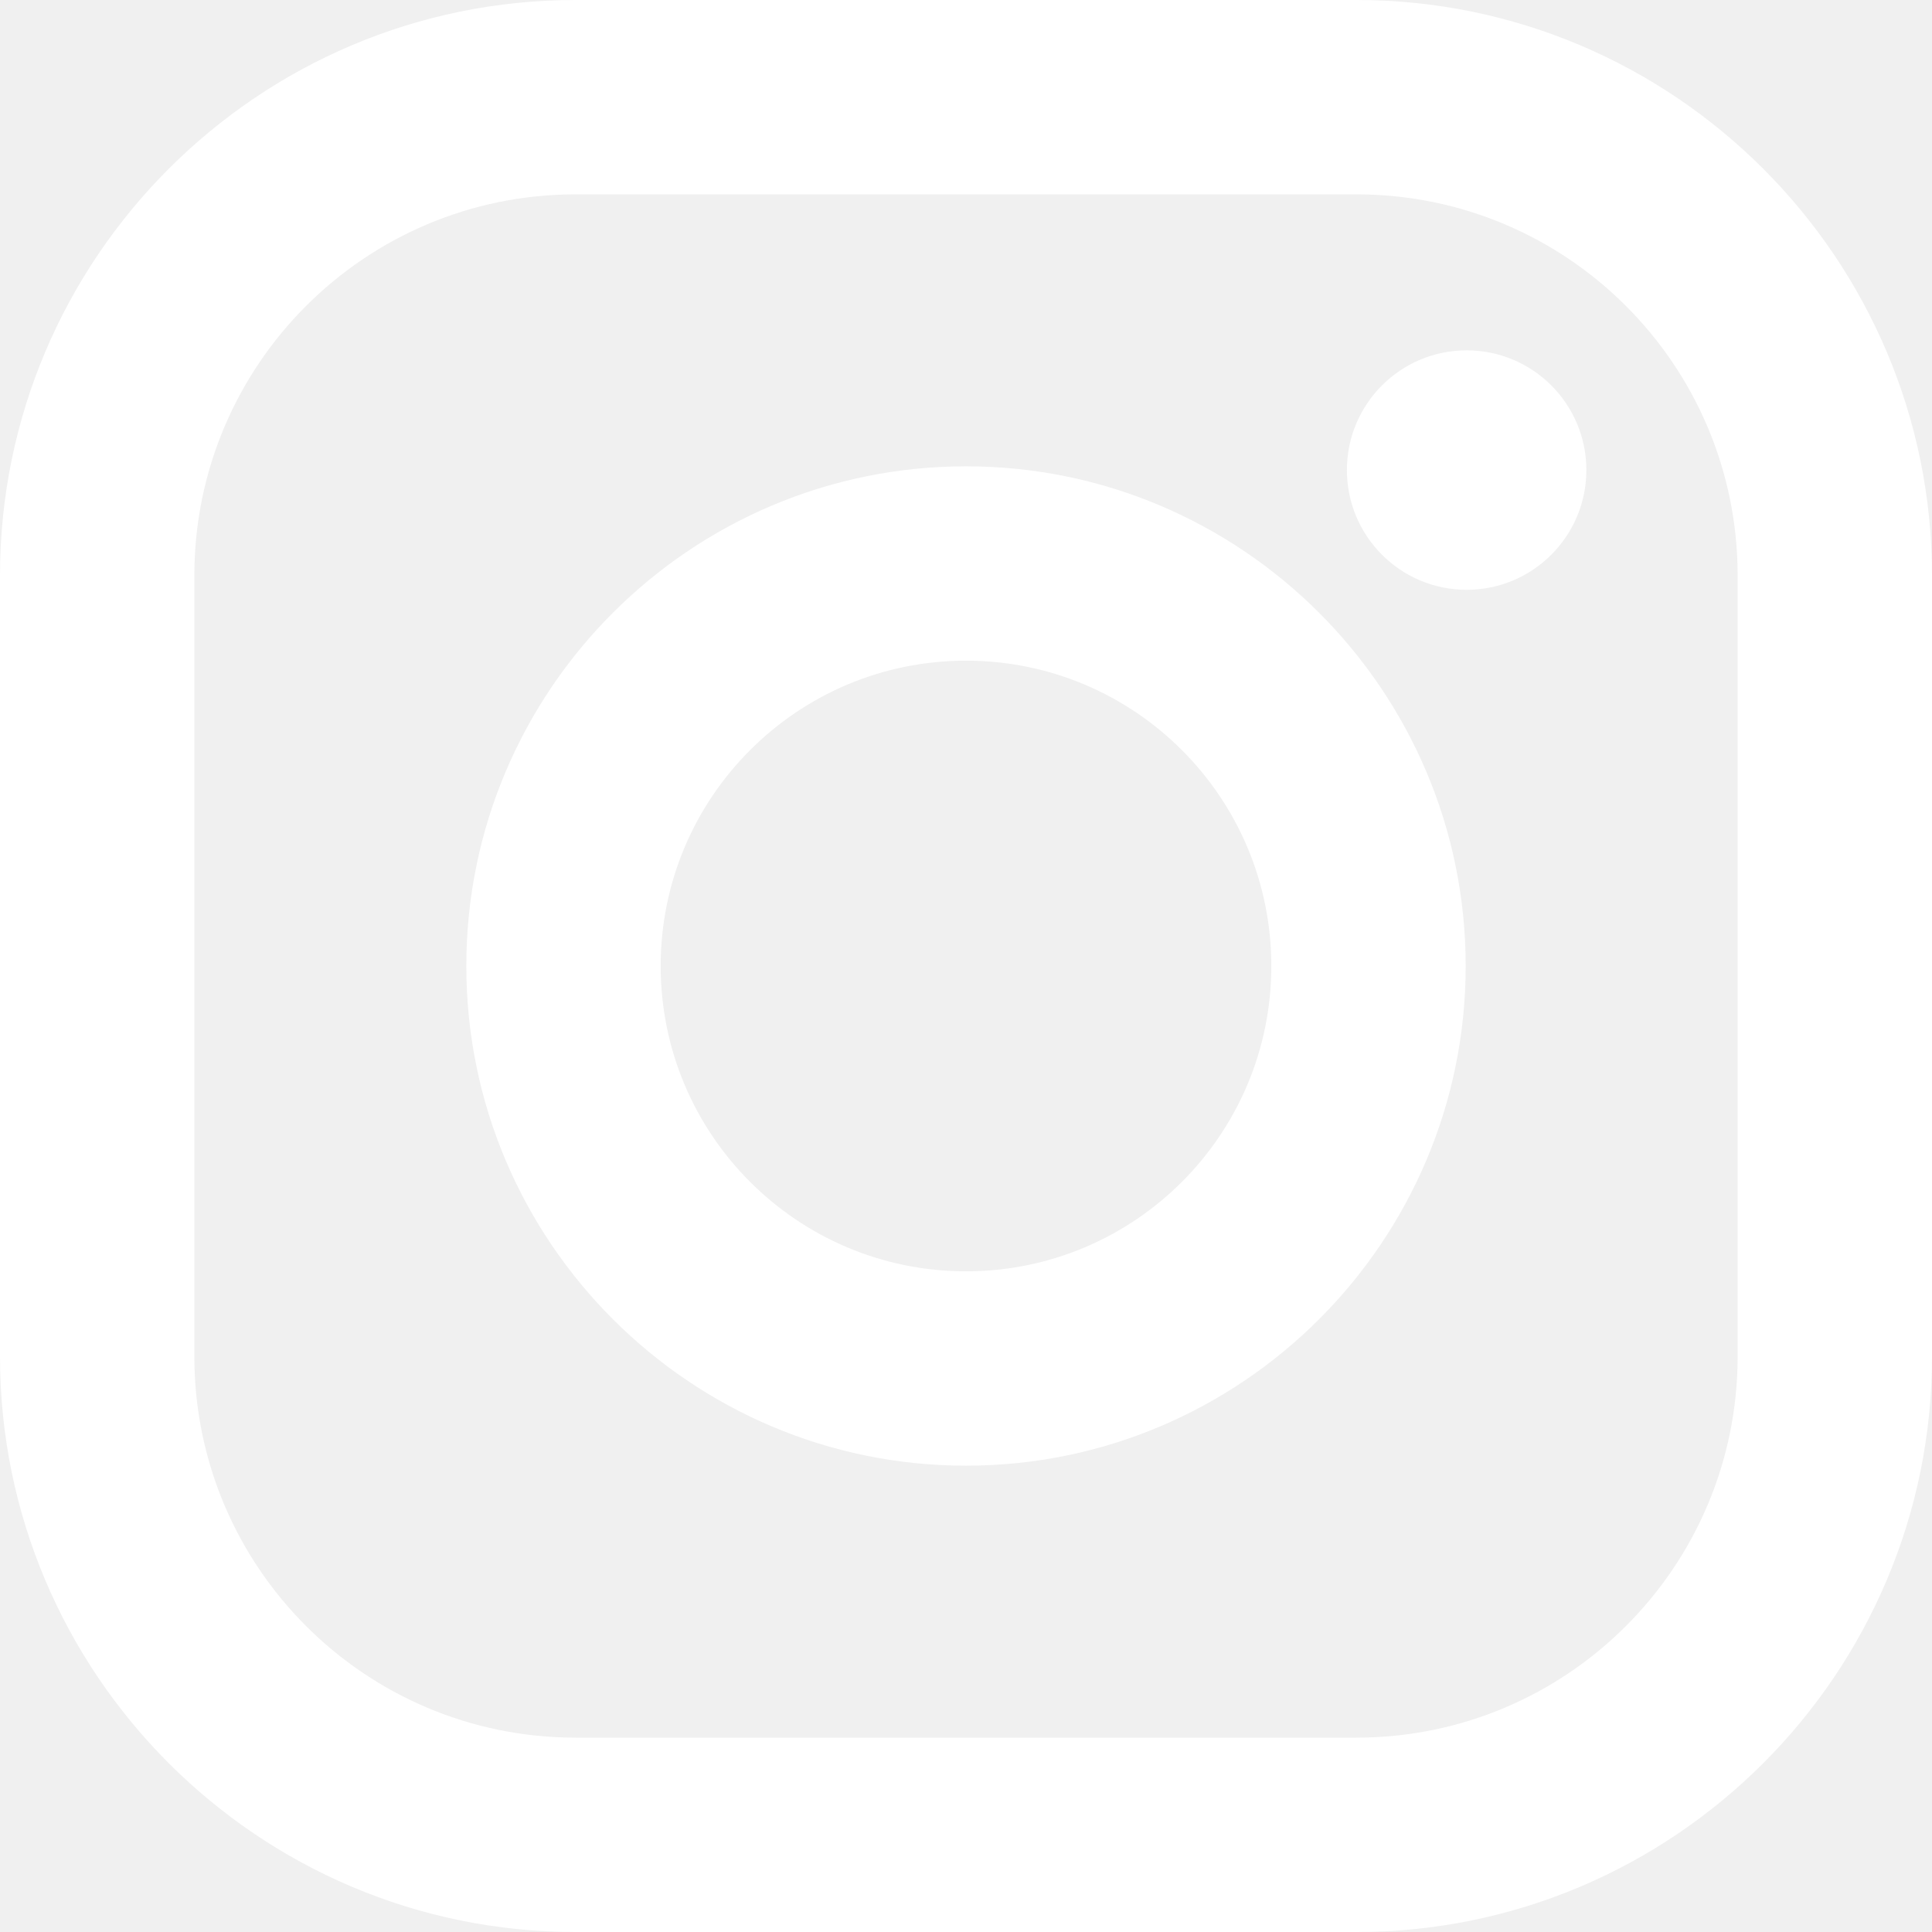
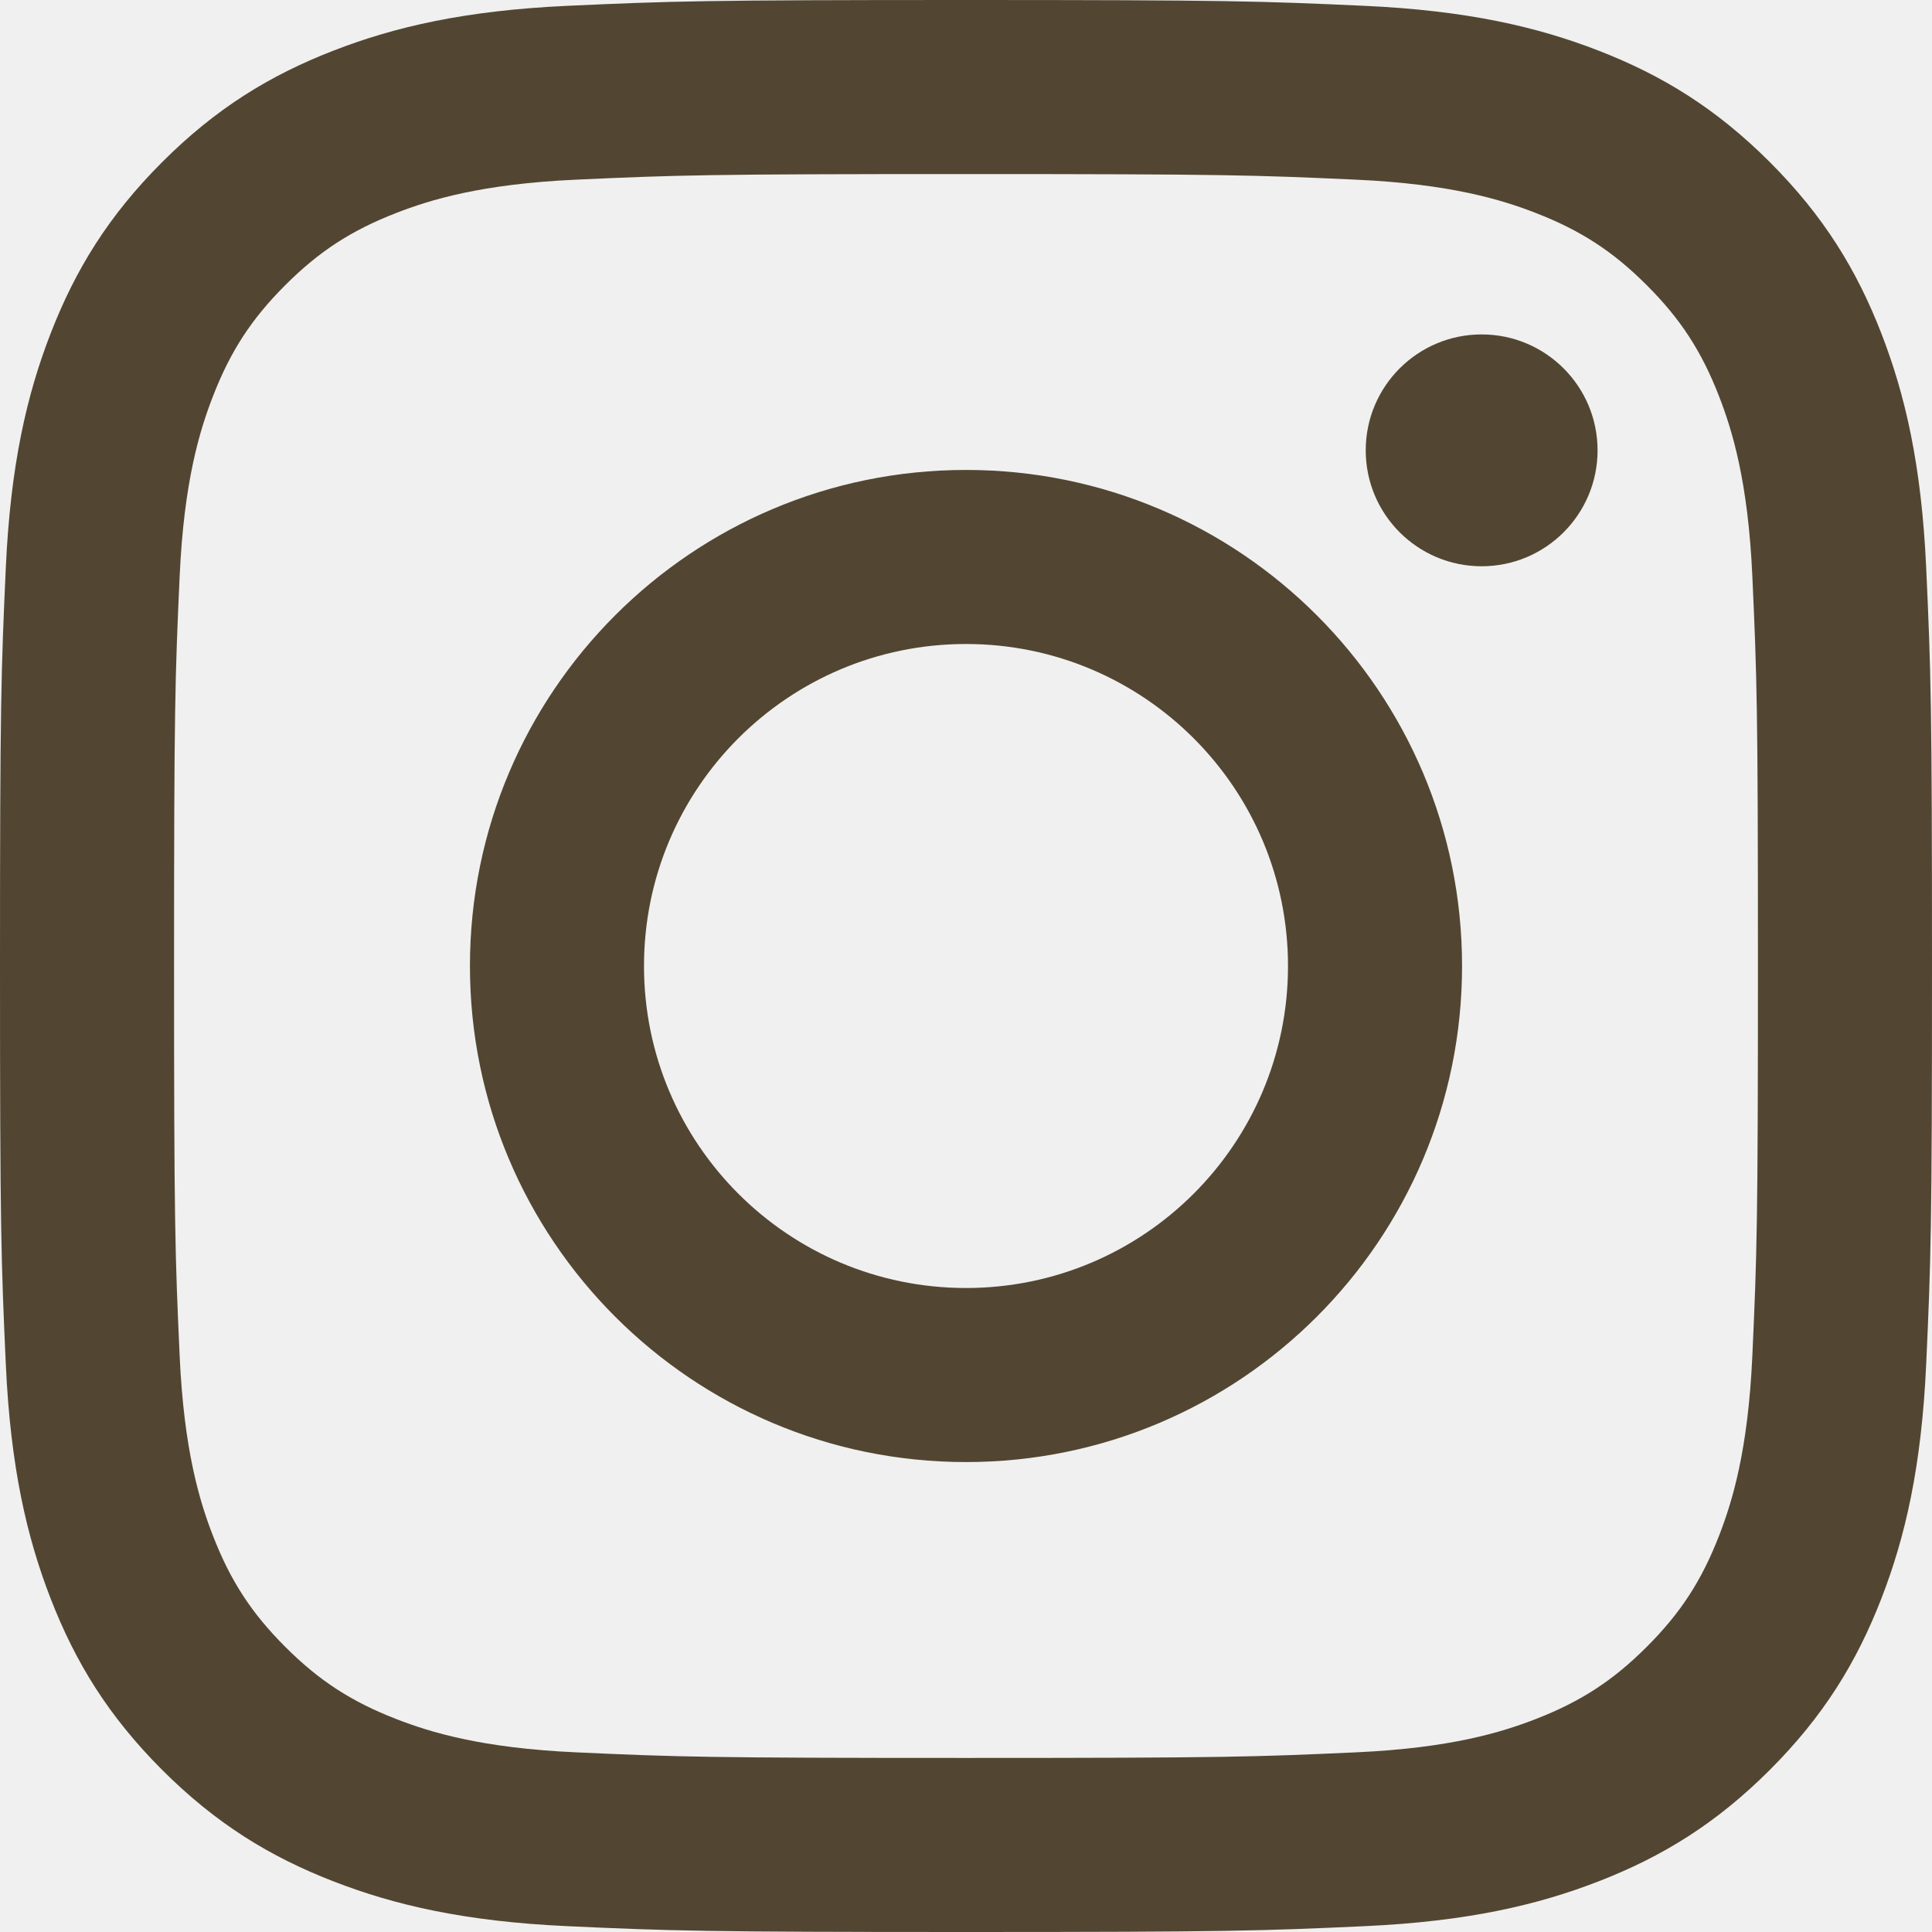
- <svg xmlns="http://www.w3.org/2000/svg" height="800px" width="800px" version="1.1" id="Layer_1" viewBox="0 0 551.034 551.034" xml:space="preserve">
-   <g id="XMLID_13_">
-     <linearGradient id="XMLID_2_" gradientUnits="userSpaceOnUse" x1="275.517" y1="4.571" x2="275.517" y2="549.72" gradientTransform="matrix(1 0 0 -1 0 554)">
-       <stop offset="0" style="stop-color:#E09B3D" />
-       <stop offset="0.3" style="stop-color:#C74C4D" />
-       <stop offset="0.6" style="stop-color:#C21975" />
-       <stop offset="1" style="stop-color:#7024C4" />
-     </linearGradient>
-     <path id="XMLID_17_" style="fill:#ffffff;" d="M386.878,0H164.156C73.64,0,0,73.64,0,164.156v222.722   c0,90.516,73.64,164.156,164.156,164.156h222.722c90.516,0,164.156-73.64,164.156-164.156V164.156   C551.033,73.64,477.393,0,386.878,0z M495.6,386.878c0,60.045-48.677,108.722-108.722,108.722H164.156   c-60.045,0-108.722-48.677-108.722-108.722V164.156c0-60.046,48.677-108.722,108.722-108.722h222.722   c60.045,0,108.722,48.676,108.722,108.722L495.6,386.878L495.6,386.878z" />
-     <linearGradient id="XMLID_3_" gradientUnits="userSpaceOnUse" x1="275.517" y1="4.571" x2="275.517" y2="549.72" gradientTransform="matrix(1 0 0 -1 0 554)">
-       <stop offset="0" style="stop-color:#E09B3D" />
-       <stop offset="0.3" style="stop-color:#C74C4D" />
-       <stop offset="0.6" style="stop-color:#C21975" />
-       <stop offset="1" style="stop-color:#7024C4" />
-     </linearGradient>
-     <path id="XMLID_81_" style="fill:#ffffff;" d="M275.517,133C196.933,133,133,196.933,133,275.516   s63.933,142.517,142.517,142.517S418.034,354.1,418.034,275.516S354.101,133,275.517,133z M275.517,362.6   c-48.095,0-87.083-38.988-87.083-87.083s38.989-87.083,87.083-87.083c48.095,0,87.083,38.988,87.083,87.083   C362.6,323.611,323.611,362.6,275.517,362.6z" />
-     <linearGradient id="XMLID_4_" gradientUnits="userSpaceOnUse" x1="418.306" y1="4.571" x2="418.306" y2="549.72" gradientTransform="matrix(1 0 0 -1 0 554)">
-       <stop offset="0" style="stop-color:#E09B3D" />
-       <stop offset="0.3" style="stop-color:#C74C4D" />
-       <stop offset="0.6" style="stop-color:#C21975" />
-       <stop offset="1" style="stop-color:#7024C4" />
-     </linearGradient>
-     <circle id="XMLID_83_" style="fill:#ffffff;" cx="418.306" cy="134.072" r="34.149" />
-   </g>
+ <svg xmlns="http://www.w3.org/2000/svg" width="256" height="256" preserveAspectRatio="xMidYMid" viewBox="0 0 256 256">
+   <path fill="#524632" d="M128 23.064c34.177 0 38.225.13 51.722.745 12.48.57 19.258 2.655 23.769 4.408 5.974 2.322 10.238 5.096 14.717 9.575 4.48 4.479 7.253 8.743 9.575 14.717 1.753 4.511 3.838 11.289 4.408 23.768.615 13.498.745 17.546.745 51.723 0 34.178-.13 38.226-.745 51.723-.57 12.48-2.655 19.257-4.408 23.768-2.322 5.974-5.096 10.239-9.575 14.718-4.479 4.479-8.743 7.253-14.717 9.574-4.511 1.753-11.289 3.839-23.769 4.408-13.495.616-17.543.746-51.722.746-34.18 0-38.228-.13-51.723-.746-12.48-.57-19.257-2.655-23.768-4.408-5.974-2.321-10.239-5.095-14.718-9.574-4.479-4.48-7.253-8.744-9.574-14.718-1.753-4.51-3.839-11.288-4.408-23.768-.616-13.497-.746-17.545-.746-51.723 0-34.177.13-38.225.746-51.722.57-12.48 2.655-19.258 4.408-23.769 2.321-5.974 5.095-10.238 9.574-14.717 4.48-4.48 8.744-7.253 14.718-9.575 4.51-1.753 11.288-3.838 23.768-4.408 13.497-.615 17.545-.745 51.723-.745M128 0C93.237 0 88.878.147 75.226.77c-13.625.622-22.93 2.786-31.071 5.95-8.418 3.271-15.556 7.648-22.672 14.764C14.367 28.6 9.991 35.738 6.72 44.155 3.555 52.297 1.392 61.602.77 75.226.147 88.878 0 93.237 0 128c0 34.763.147 39.122.77 52.774.622 13.625 2.785 22.93 5.95 31.071 3.27 8.417 7.647 15.556 14.763 22.672 7.116 7.116 14.254 11.492 22.672 14.763 8.142 3.165 17.446 5.328 31.07 5.95 13.653.623 18.012.77 52.775.77s39.122-.147 52.774-.77c13.624-.622 22.929-2.785 31.07-5.95 8.418-3.27 15.556-7.647 22.672-14.763 7.116-7.116 11.493-14.254 14.764-22.672 3.164-8.142 5.328-17.446 5.95-31.07.623-13.653.77-18.012.77-52.775s-.147-39.122-.77-52.774c-.622-13.624-2.786-22.929-5.95-31.07-3.271-8.418-7.648-15.556-14.764-22.672C227.4 14.368 220.262 9.99 211.845 6.72c-8.142-3.164-17.447-5.328-31.071-5.95C167.122.147 162.763 0 128 0Zm0 62.27C91.698 62.27 62.27 91.7 62.27 128c0 36.302 29.428 65.73 65.73 65.73 36.301 0 65.73-29.428 65.73-65.73 0-36.301-29.429-65.73-65.73-65.73Zm0 108.397c-23.564 0-42.667-19.103-42.667-42.667S104.436 85.333 128 85.333s42.667 19.103 42.667 42.667-19.103 42.667-42.667 42.667Zm83.686-110.994c0 8.484-6.876 15.36-15.36 15.36-8.483 0-15.36-6.876-15.36-15.36 0-8.483 6.877-15.36 15.36-15.36 8.484 0 15.36 6.877 15.36 15.36Z" />
</svg>
